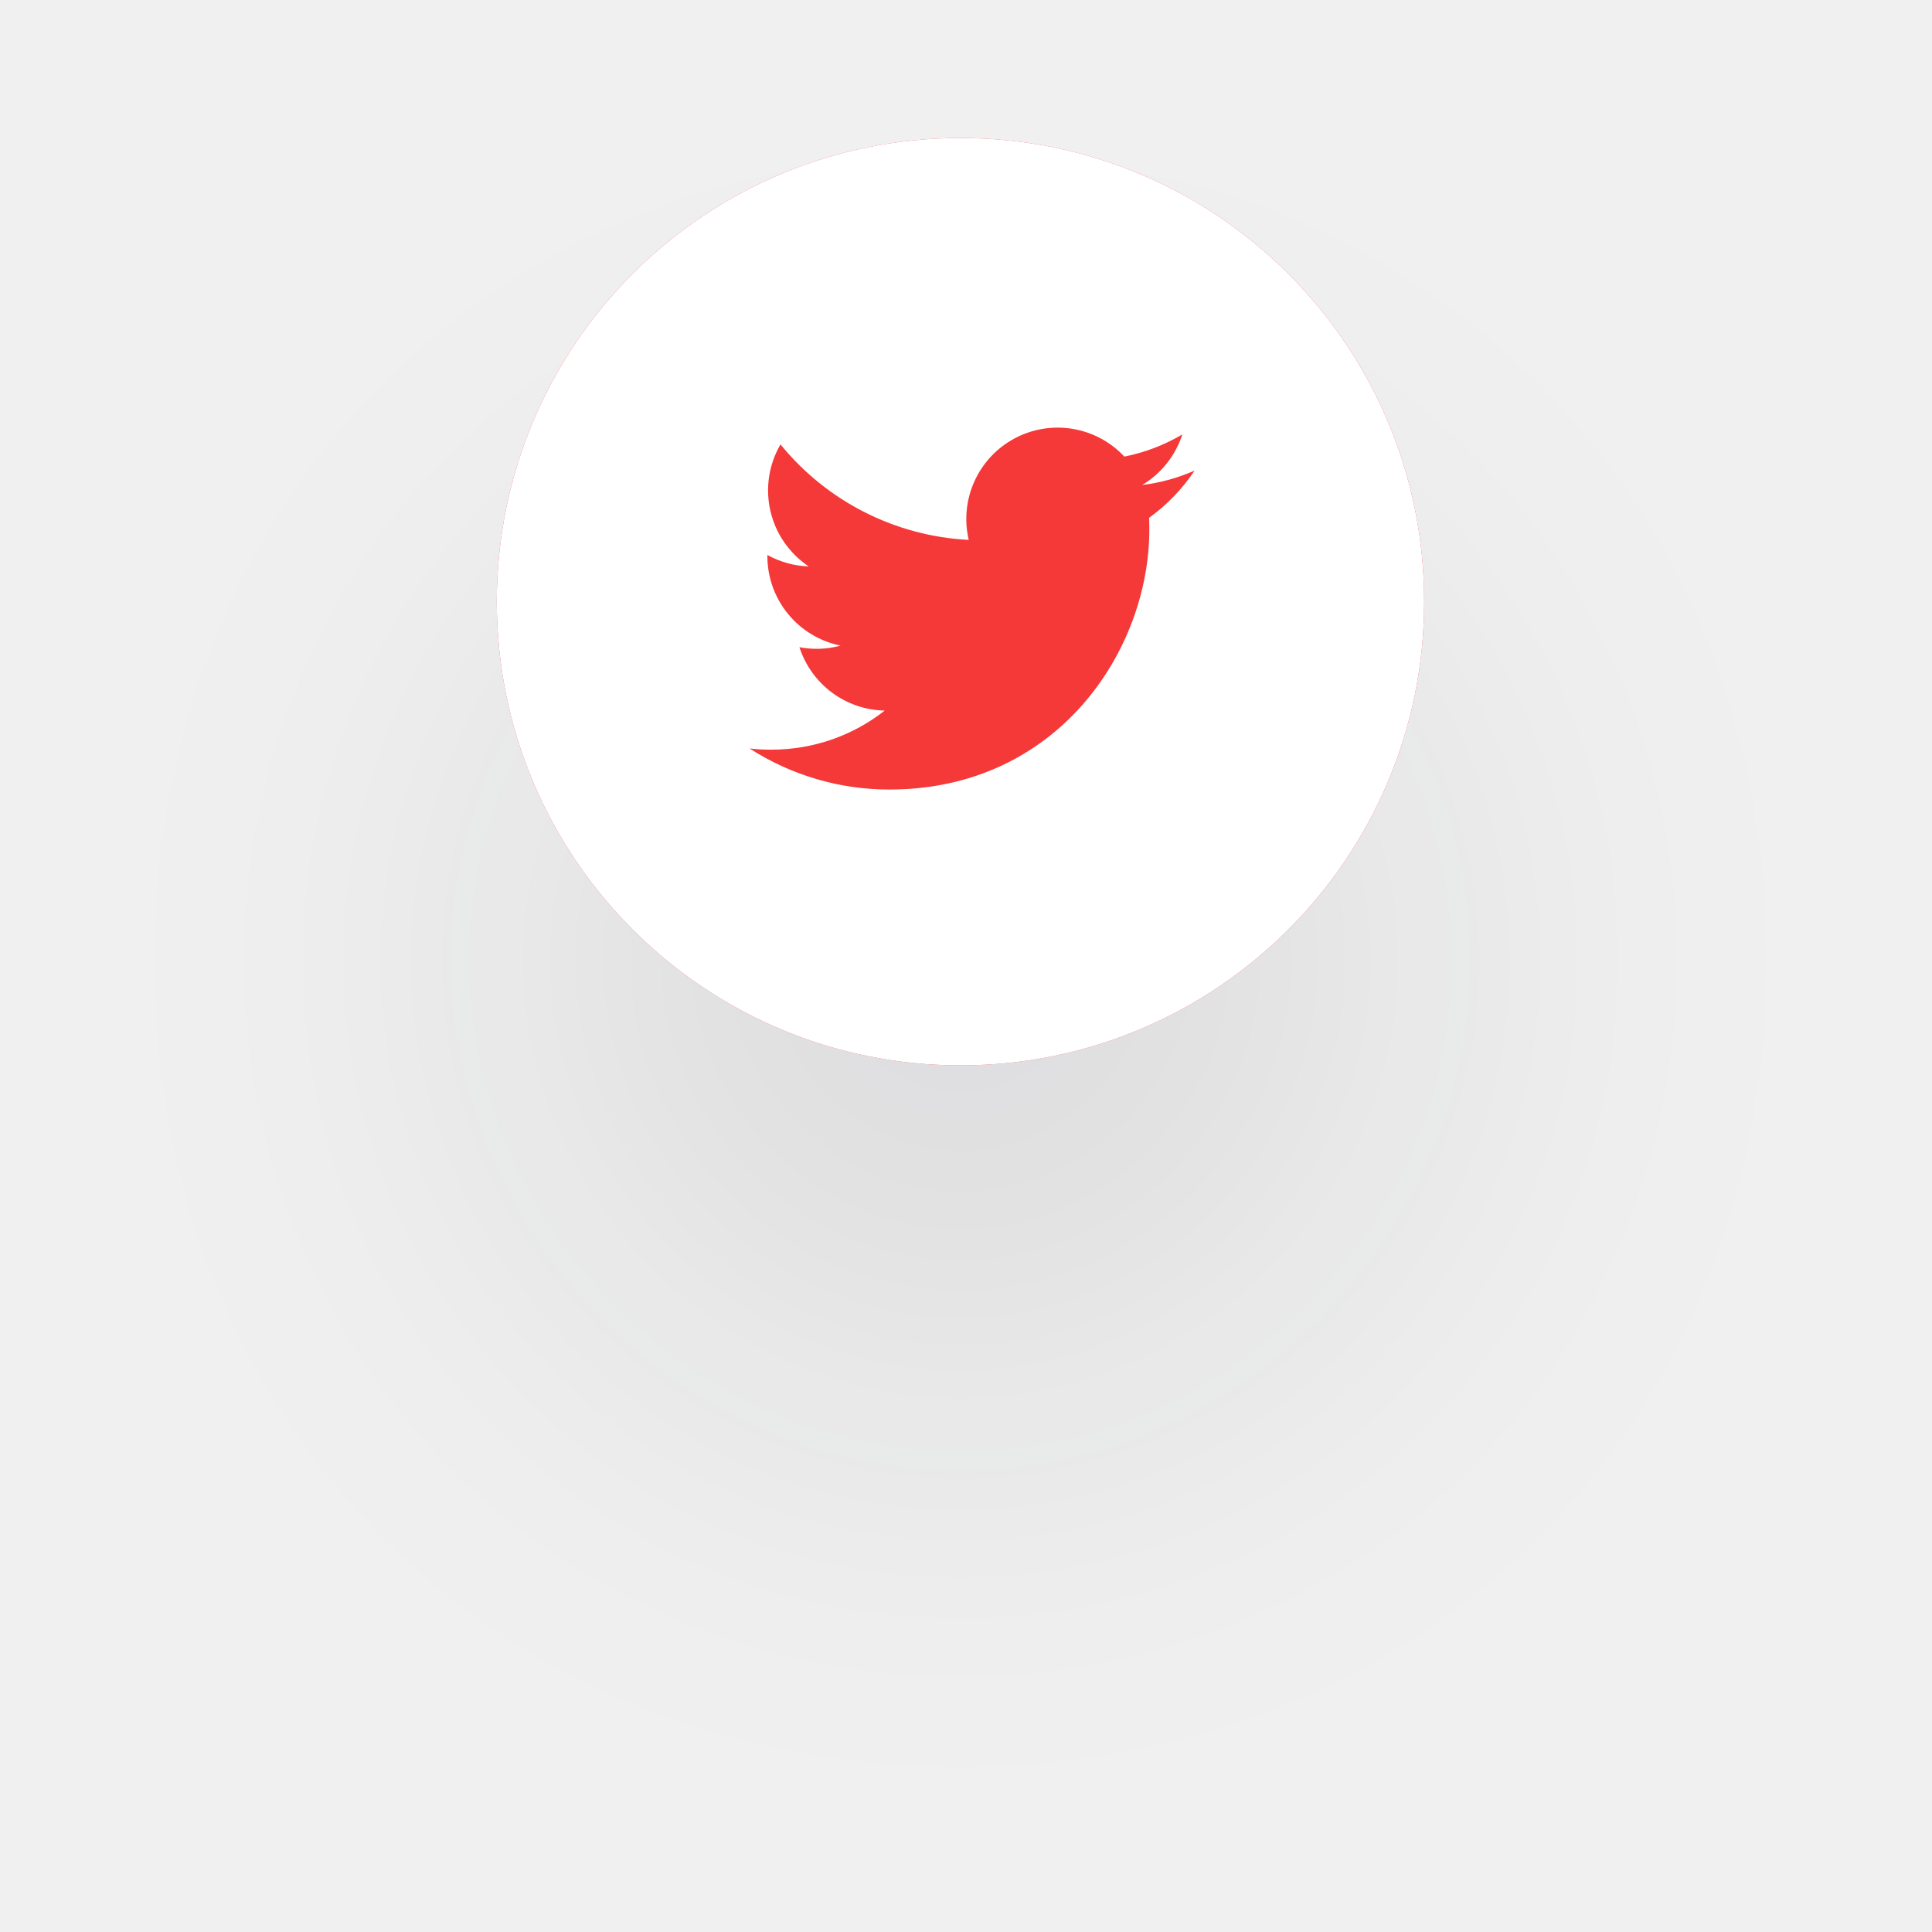
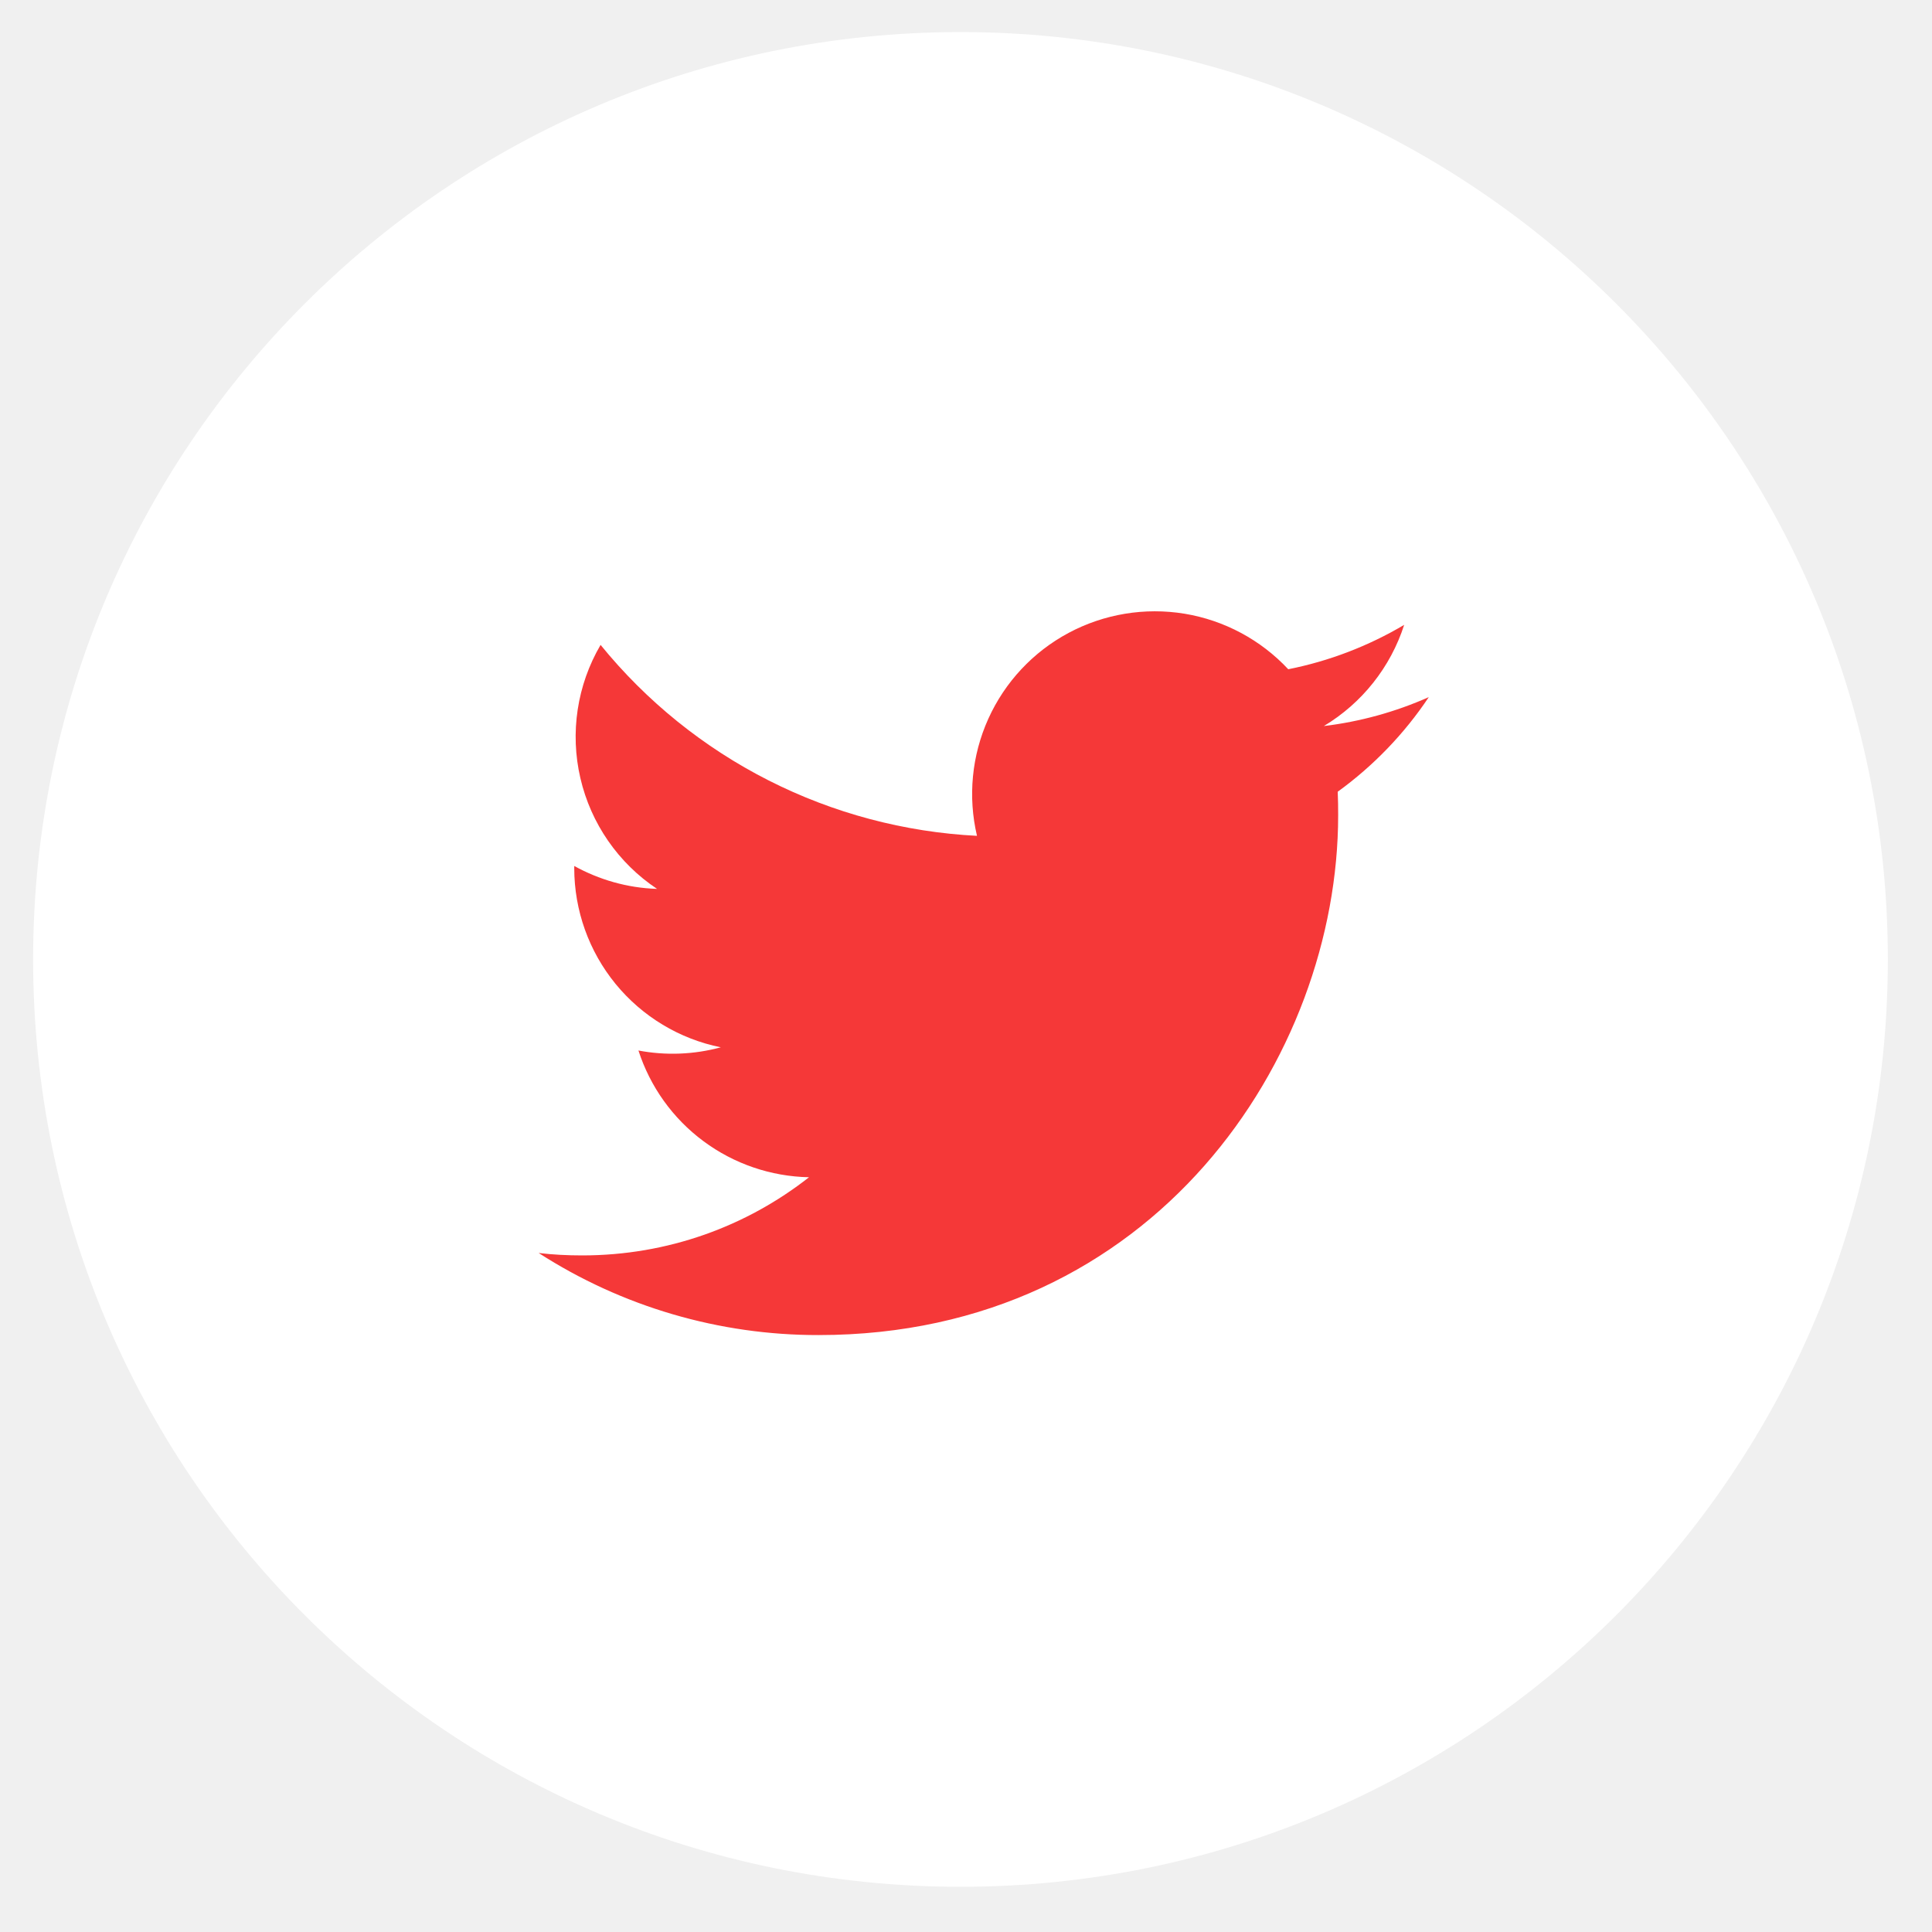
- <svg xmlns="http://www.w3.org/2000/svg" width="70" height="70" viewBox="0 0 70 70" fill="none">
-   <g filter="url(#filter0_d_1_130)">
-     <circle cx="34.8" cy="21.8" r="16.8" fill="#F53838" />
+ <svg xmlns="http://www.w3.org/2000/svg" width="34" height="34" viewBox="0 0 35 35" fill="none">
+   <g filter="url(#filter0_d_1_127)">
+     <circle cx="17" cy="17" r="16" fill="#F53838" />
  </g>
-   <path d="M34.8 5C25.521 5 18 12.521 18 21.8C18 31.078 25.521 38.6 34.8 38.6C44.078 38.6 51.6 31.078 51.6 21.8C51.6 12.521 44.078 5 34.8 5ZM41.634 18.762C41.641 18.905 41.642 19.049 41.642 19.189C41.642 23.564 38.316 28.606 32.229 28.606C30.431 28.609 28.67 28.092 27.158 27.118C27.415 27.15 27.679 27.162 27.947 27.162C29.497 27.162 30.924 26.635 32.056 25.746C31.366 25.733 30.697 25.504 30.143 25.093C29.589 24.681 29.178 24.107 28.965 23.45C29.461 23.544 29.971 23.525 30.458 23.392C29.709 23.241 29.036 22.835 28.552 22.244C28.068 21.653 27.804 20.912 27.803 20.148V20.108C28.25 20.355 28.761 20.505 29.303 20.523C28.601 20.055 28.104 19.337 27.914 18.515C27.723 17.694 27.854 16.83 28.279 16.102C29.111 17.124 30.147 17.96 31.322 18.556C32.497 19.152 33.783 19.495 35.099 19.562C34.932 18.852 35.004 18.107 35.304 17.442C35.604 16.777 36.115 16.23 36.758 15.886C37.401 15.541 38.14 15.419 38.86 15.538C39.579 15.657 40.239 16.01 40.738 16.543C41.478 16.396 42.188 16.125 42.838 15.74C42.591 16.506 42.074 17.158 41.383 17.572C42.039 17.493 42.68 17.317 43.284 17.049C42.84 17.714 42.281 18.294 41.634 18.762Z" fill="white" />
-   <defs>
-     <filter id="filter0_d_1_130" x="0" y="0" width="69.6" height="69.6" filterUnits="userSpaceOnUse" color-interpolation-filters="sRGB">
-       <feFlood flood-opacity="0" result="BackgroundImageFix" />
-       <feColorMatrix in="SourceAlpha" type="matrix" values="0 0 0 0 0 0 0 0 0 0 0 0 0 0 0 0 0 0 127 0" result="hardAlpha" />
-       <feOffset dy="13" />
-       <feGaussianBlur stdDeviation="9" />
-       <feColorMatrix type="matrix" values="0 0 0 0 0.066 0 0 0 0 0.073 0 0 0 0 0.138 0 0 0 0.08 0" />
-       <feBlend mode="normal" in2="BackgroundImageFix" result="effect1_dropShadow_1_130" />
-       <feBlend mode="normal" in="SourceGraphic" in2="effect1_dropShadow_1_130" result="shape" />
-     </filter>
-   </defs>
+   <path d="M17.4 0.581C8.121 0.581 0.6 8.102 0.6 17.381C0.6 26.659 8.121 34.181 17.4 34.181C26.678 34.181 34.2 26.659 34.2 17.381C34.2 8.102 26.678 0.581 17.4 0.581ZM24.234 14.343C24.241 14.486 24.242 14.63 24.242 14.77C24.242 19.145 20.916 24.186 14.829 24.186C13.031 24.189 11.27 23.673 9.758 22.699C10.015 22.73 10.279 22.743 10.547 22.743C12.098 22.743 13.524 22.216 14.656 21.327C13.966 21.313 13.297 21.085 12.743 20.673C12.189 20.262 11.778 19.688 11.566 19.031C12.061 19.125 12.572 19.105 13.058 18.973C12.309 18.822 11.636 18.416 11.152 17.825C10.668 17.233 10.404 16.493 10.403 15.729V15.688C10.85 15.935 11.361 16.086 11.903 16.103C11.201 15.636 10.704 14.918 10.514 14.096C10.323 13.274 10.454 12.411 10.88 11.683C11.711 12.705 12.747 13.541 13.922 14.137C15.097 14.733 16.384 15.075 17.699 15.142C17.532 14.432 17.604 13.687 17.904 13.022C18.204 12.357 18.715 11.81 19.358 11.466C20.001 11.122 20.74 11 21.46 11.118C22.179 11.237 22.84 11.591 23.338 12.124C24.078 11.977 24.788 11.705 25.438 11.32C25.191 12.087 24.674 12.738 23.983 13.153C24.64 13.074 25.28 12.897 25.884 12.629C25.44 13.294 24.881 13.874 24.234 14.343V14.343Z" fill="white" />
</svg>
